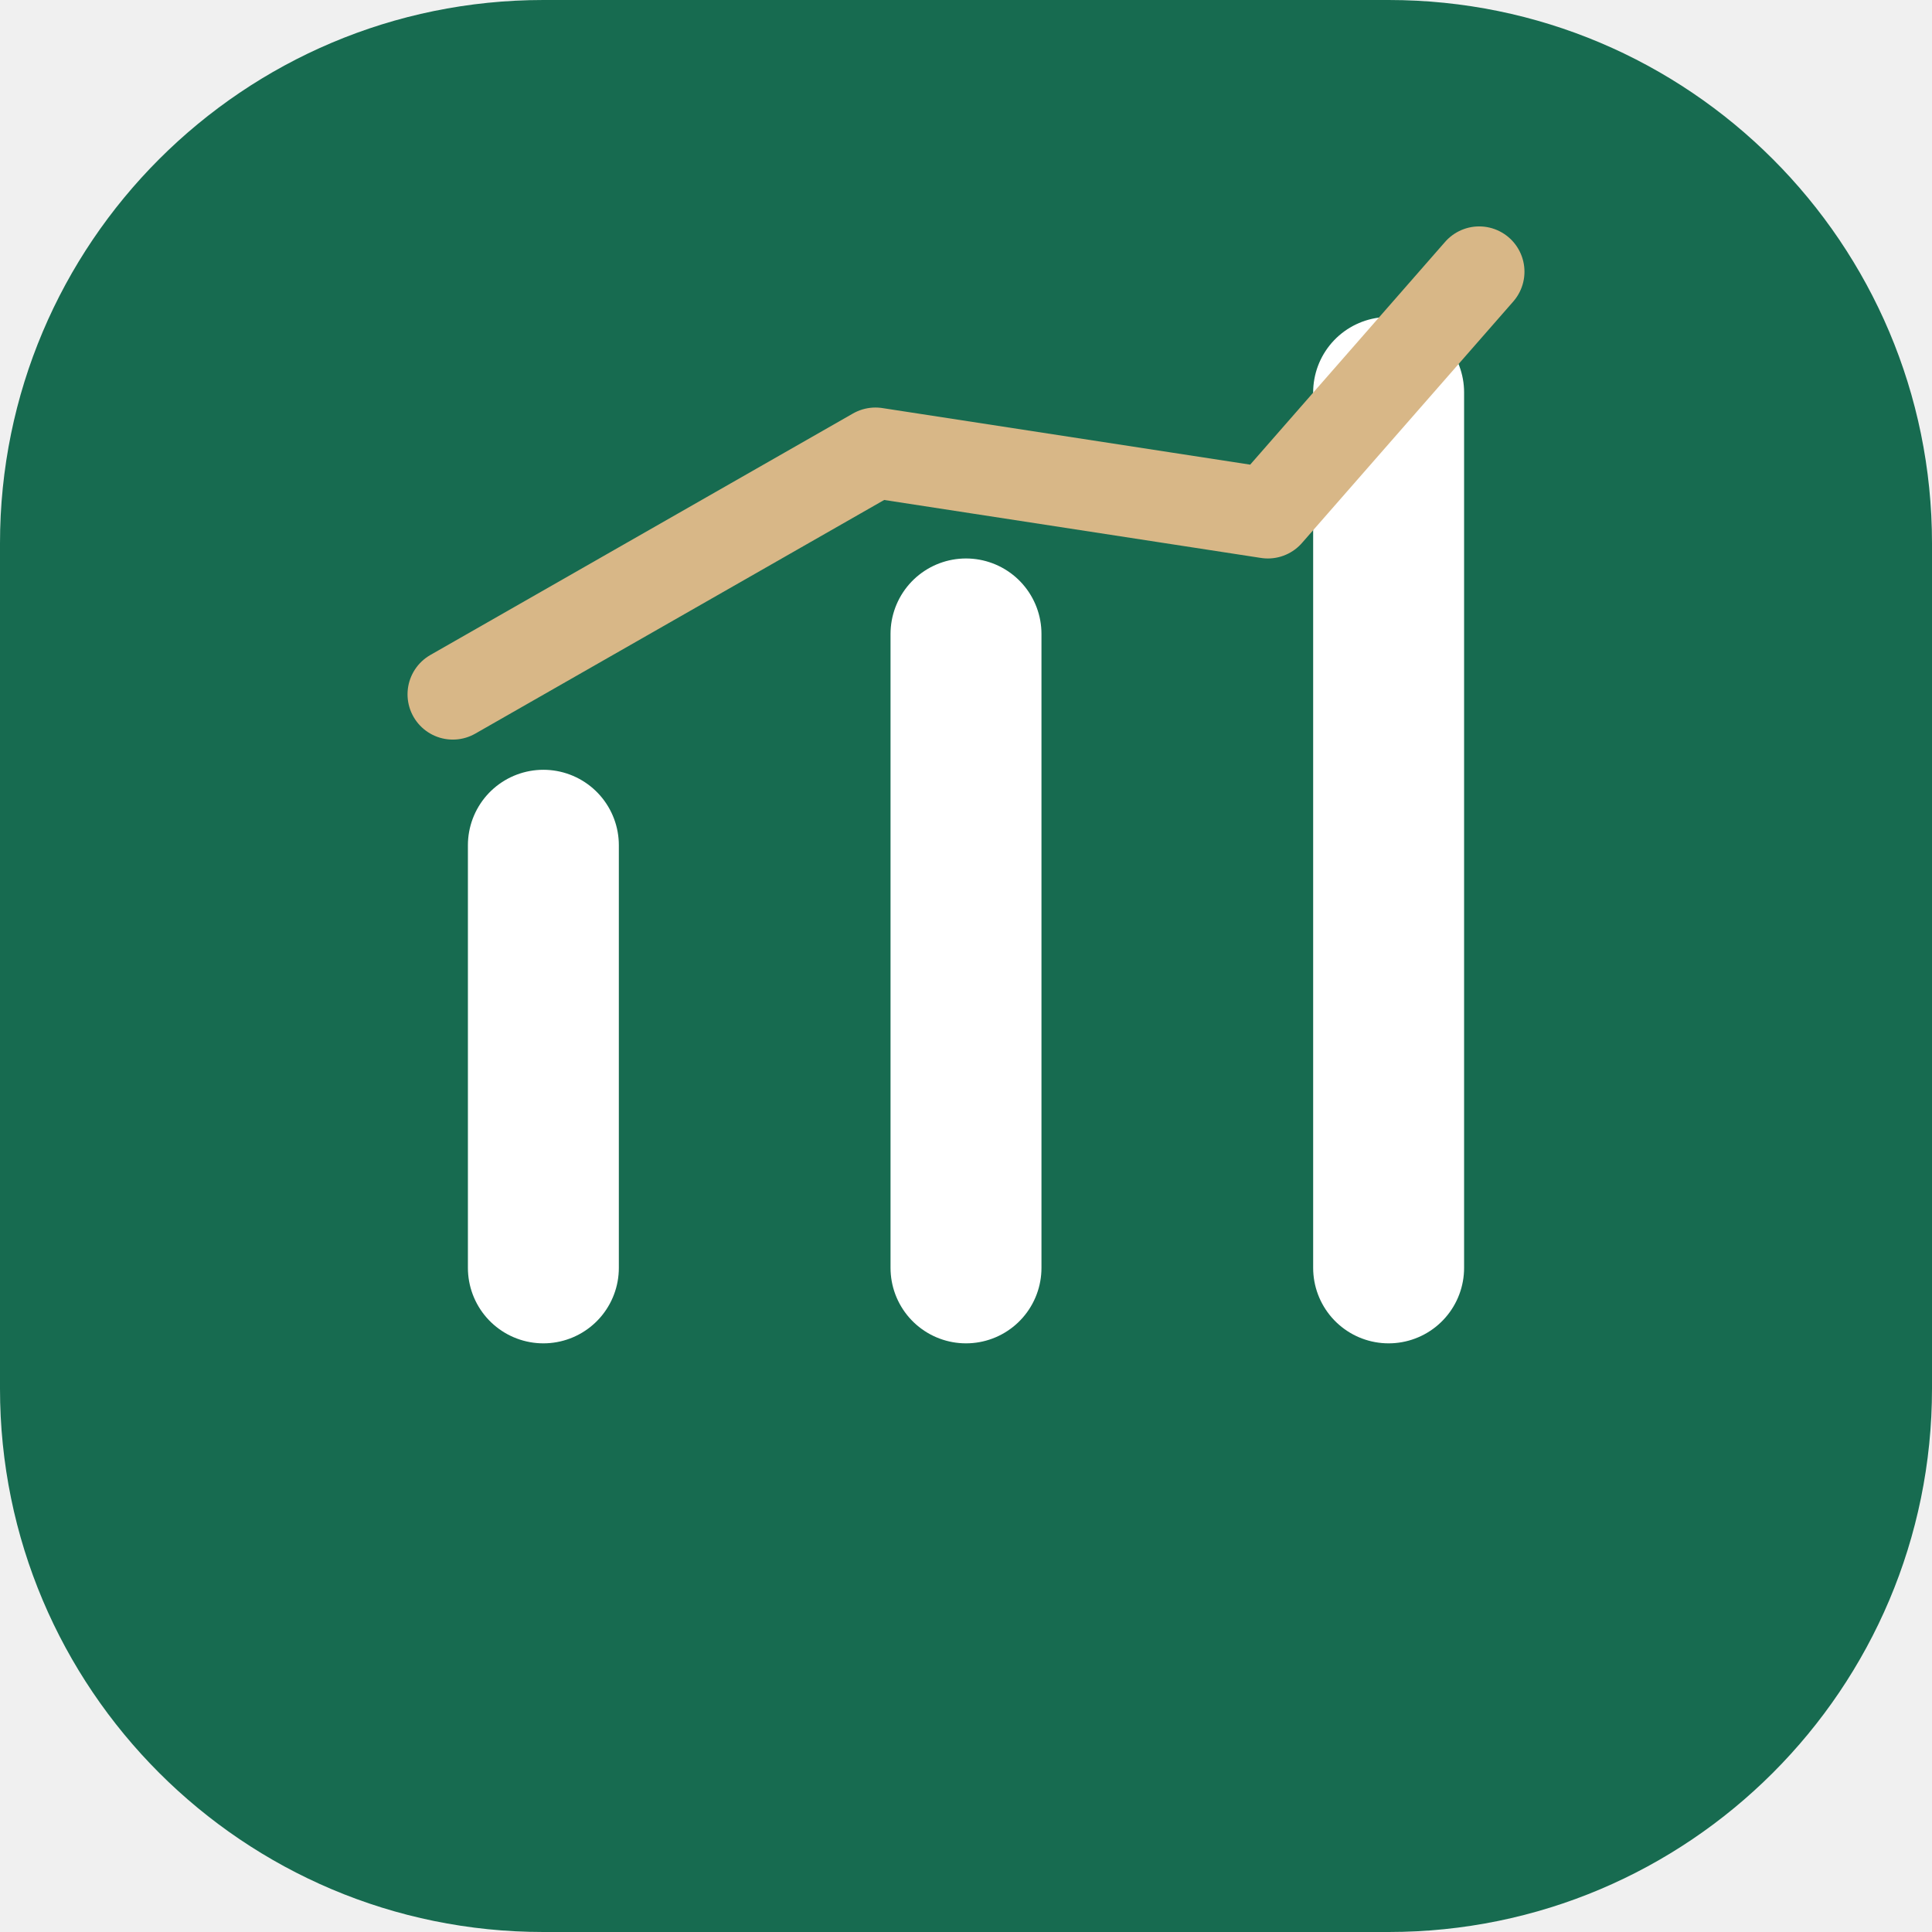
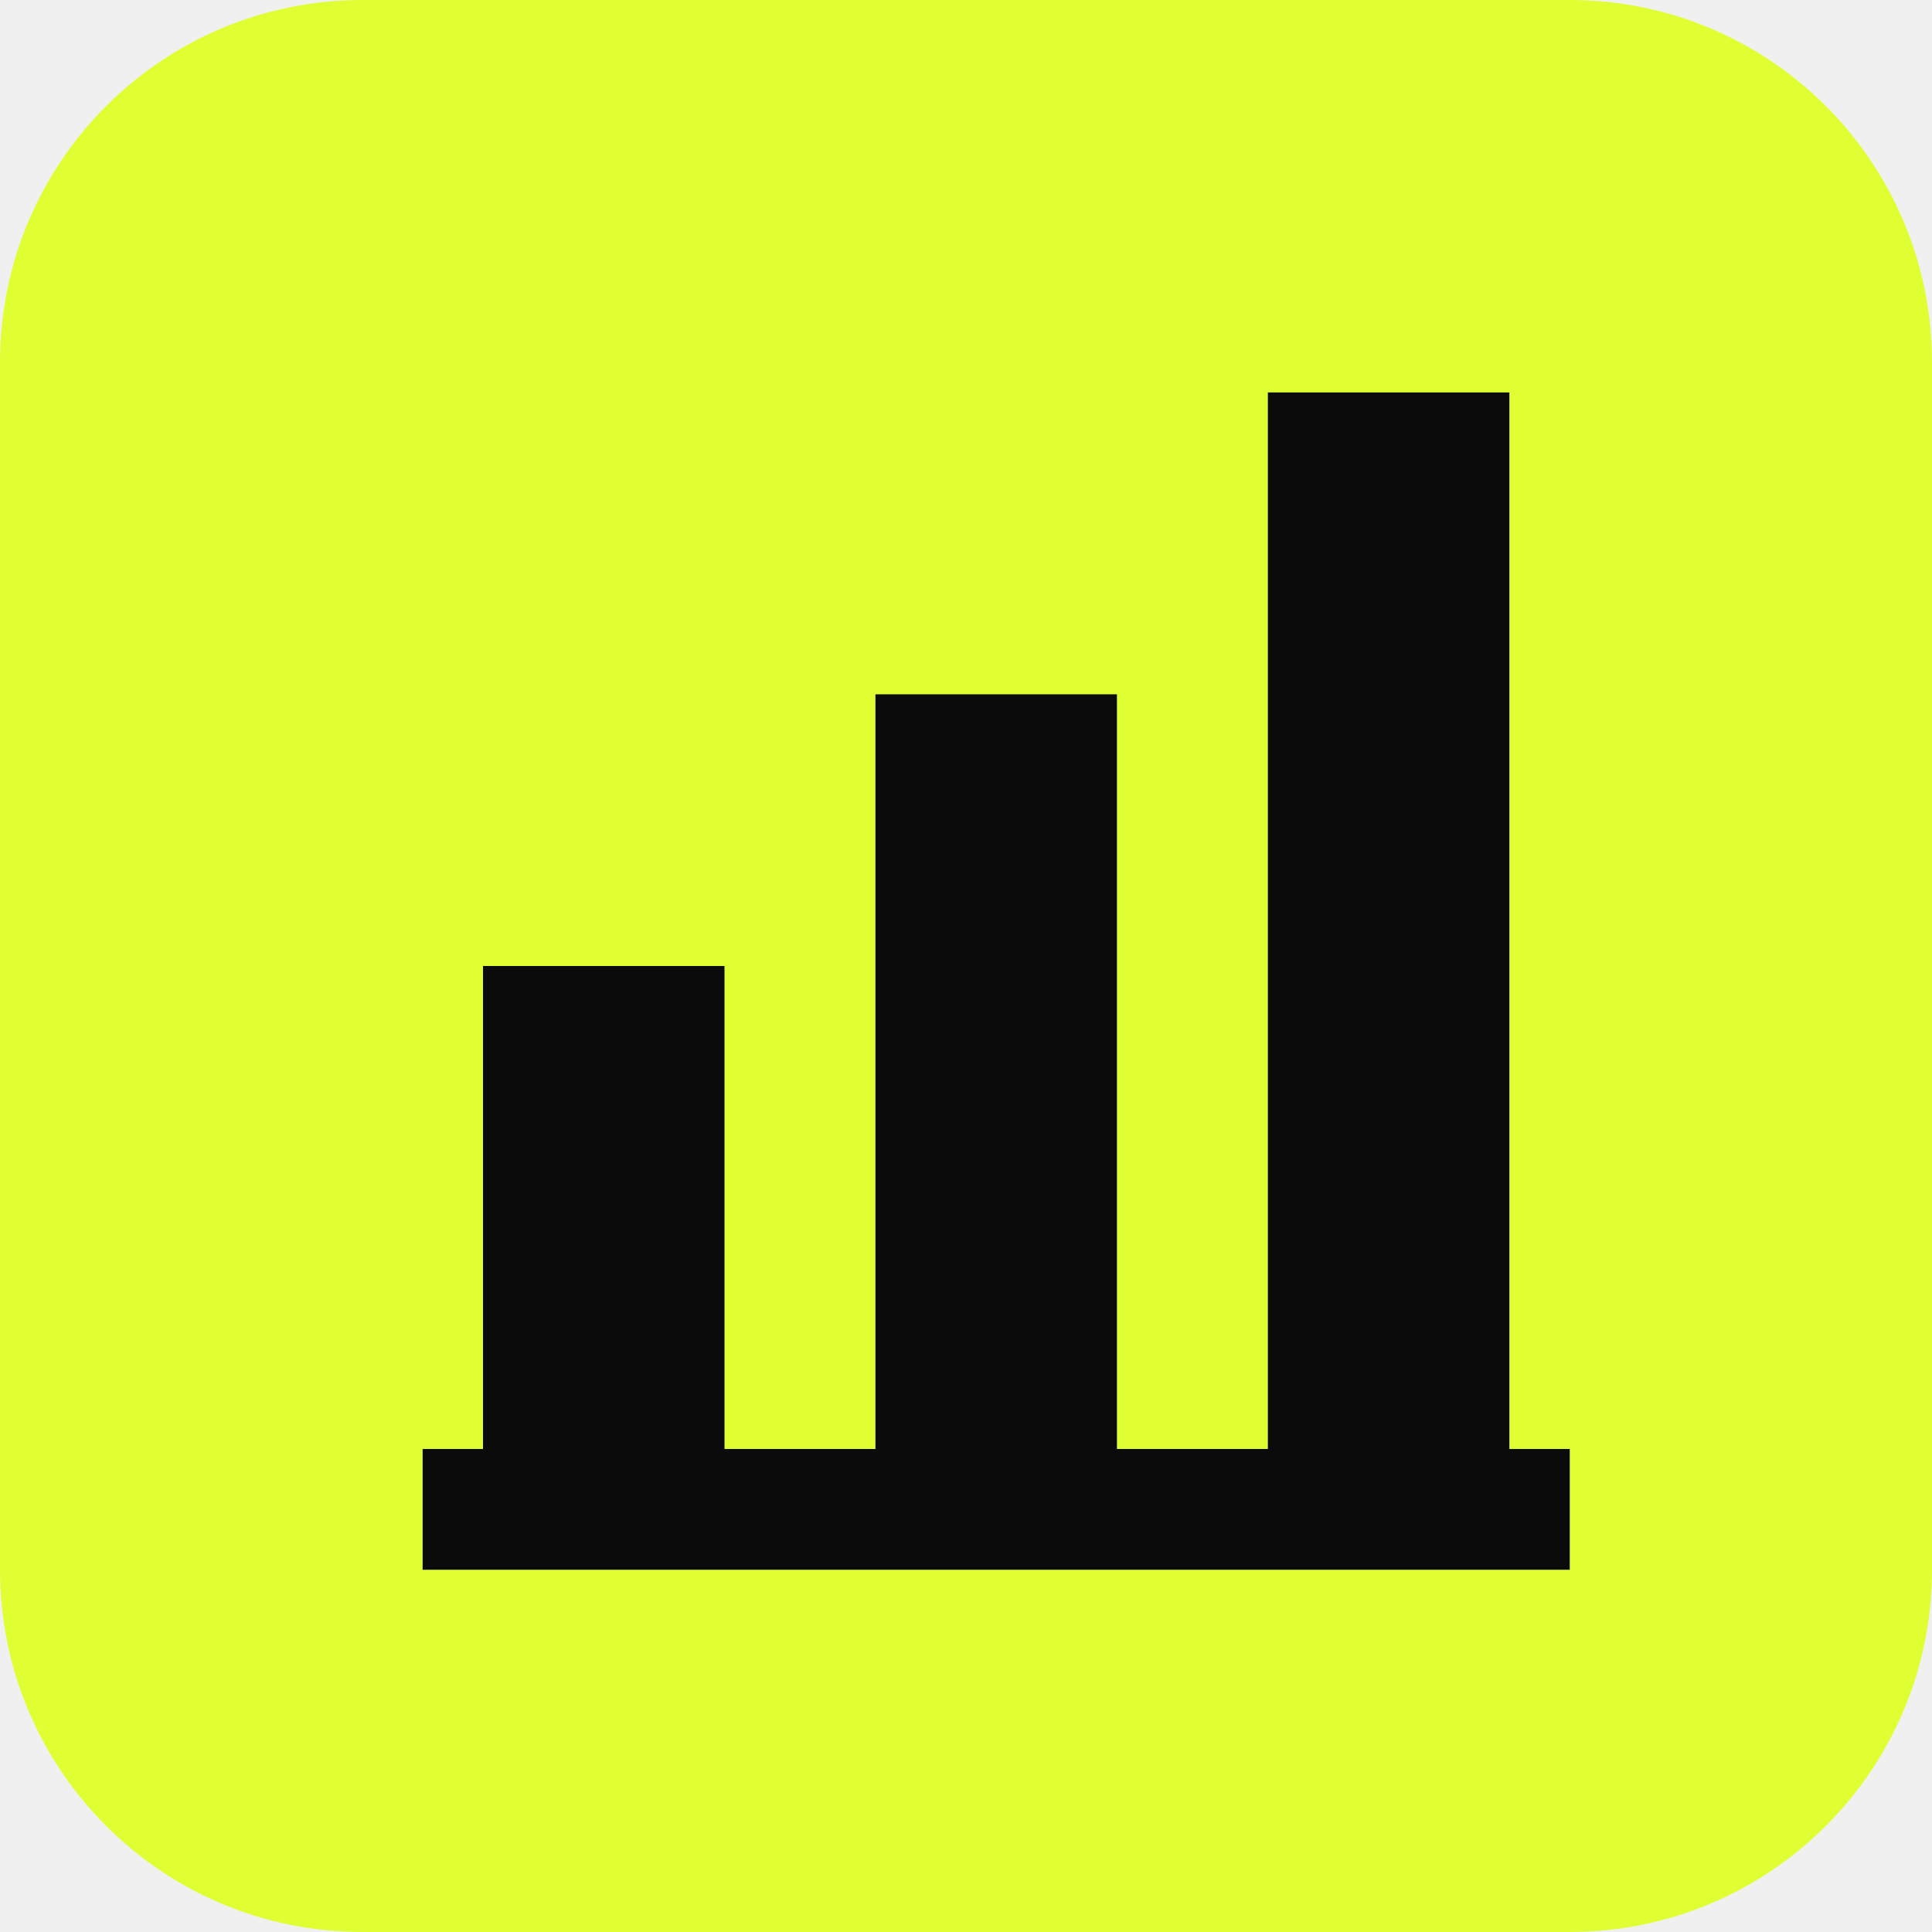
<svg xmlns="http://www.w3.org/2000/svg" viewBox="0 0 64 64">
-   <rect width="64" height="64" rx="18" fill="#176b50" />
-   <path d="M18 42V28m14 14V21m14 21V13" fill="none" stroke="#fff" stroke-width="5" stroke-linecap="round" />
-   <path d="m15 23 14-8 13 2 7-8" fill="none" stroke="#d8b787" stroke-width="3" stroke-linecap="round" stroke-linejoin="round" />
+   <rect width="64" height="64" rx="12" fill="#dfff32" />
+   <path d="M14 50h38" stroke="#0b0b0b" stroke-width="4" />
+   <rect x="16" y="32" width="8" height="18" fill="#0b0b0b" />
+   <rect x="29" y="23" width="8" height="27" fill="#0b0b0b" />
+   <rect x="42" y="13" width="8" height="37" fill="#0b0b0b" />
</svg>
